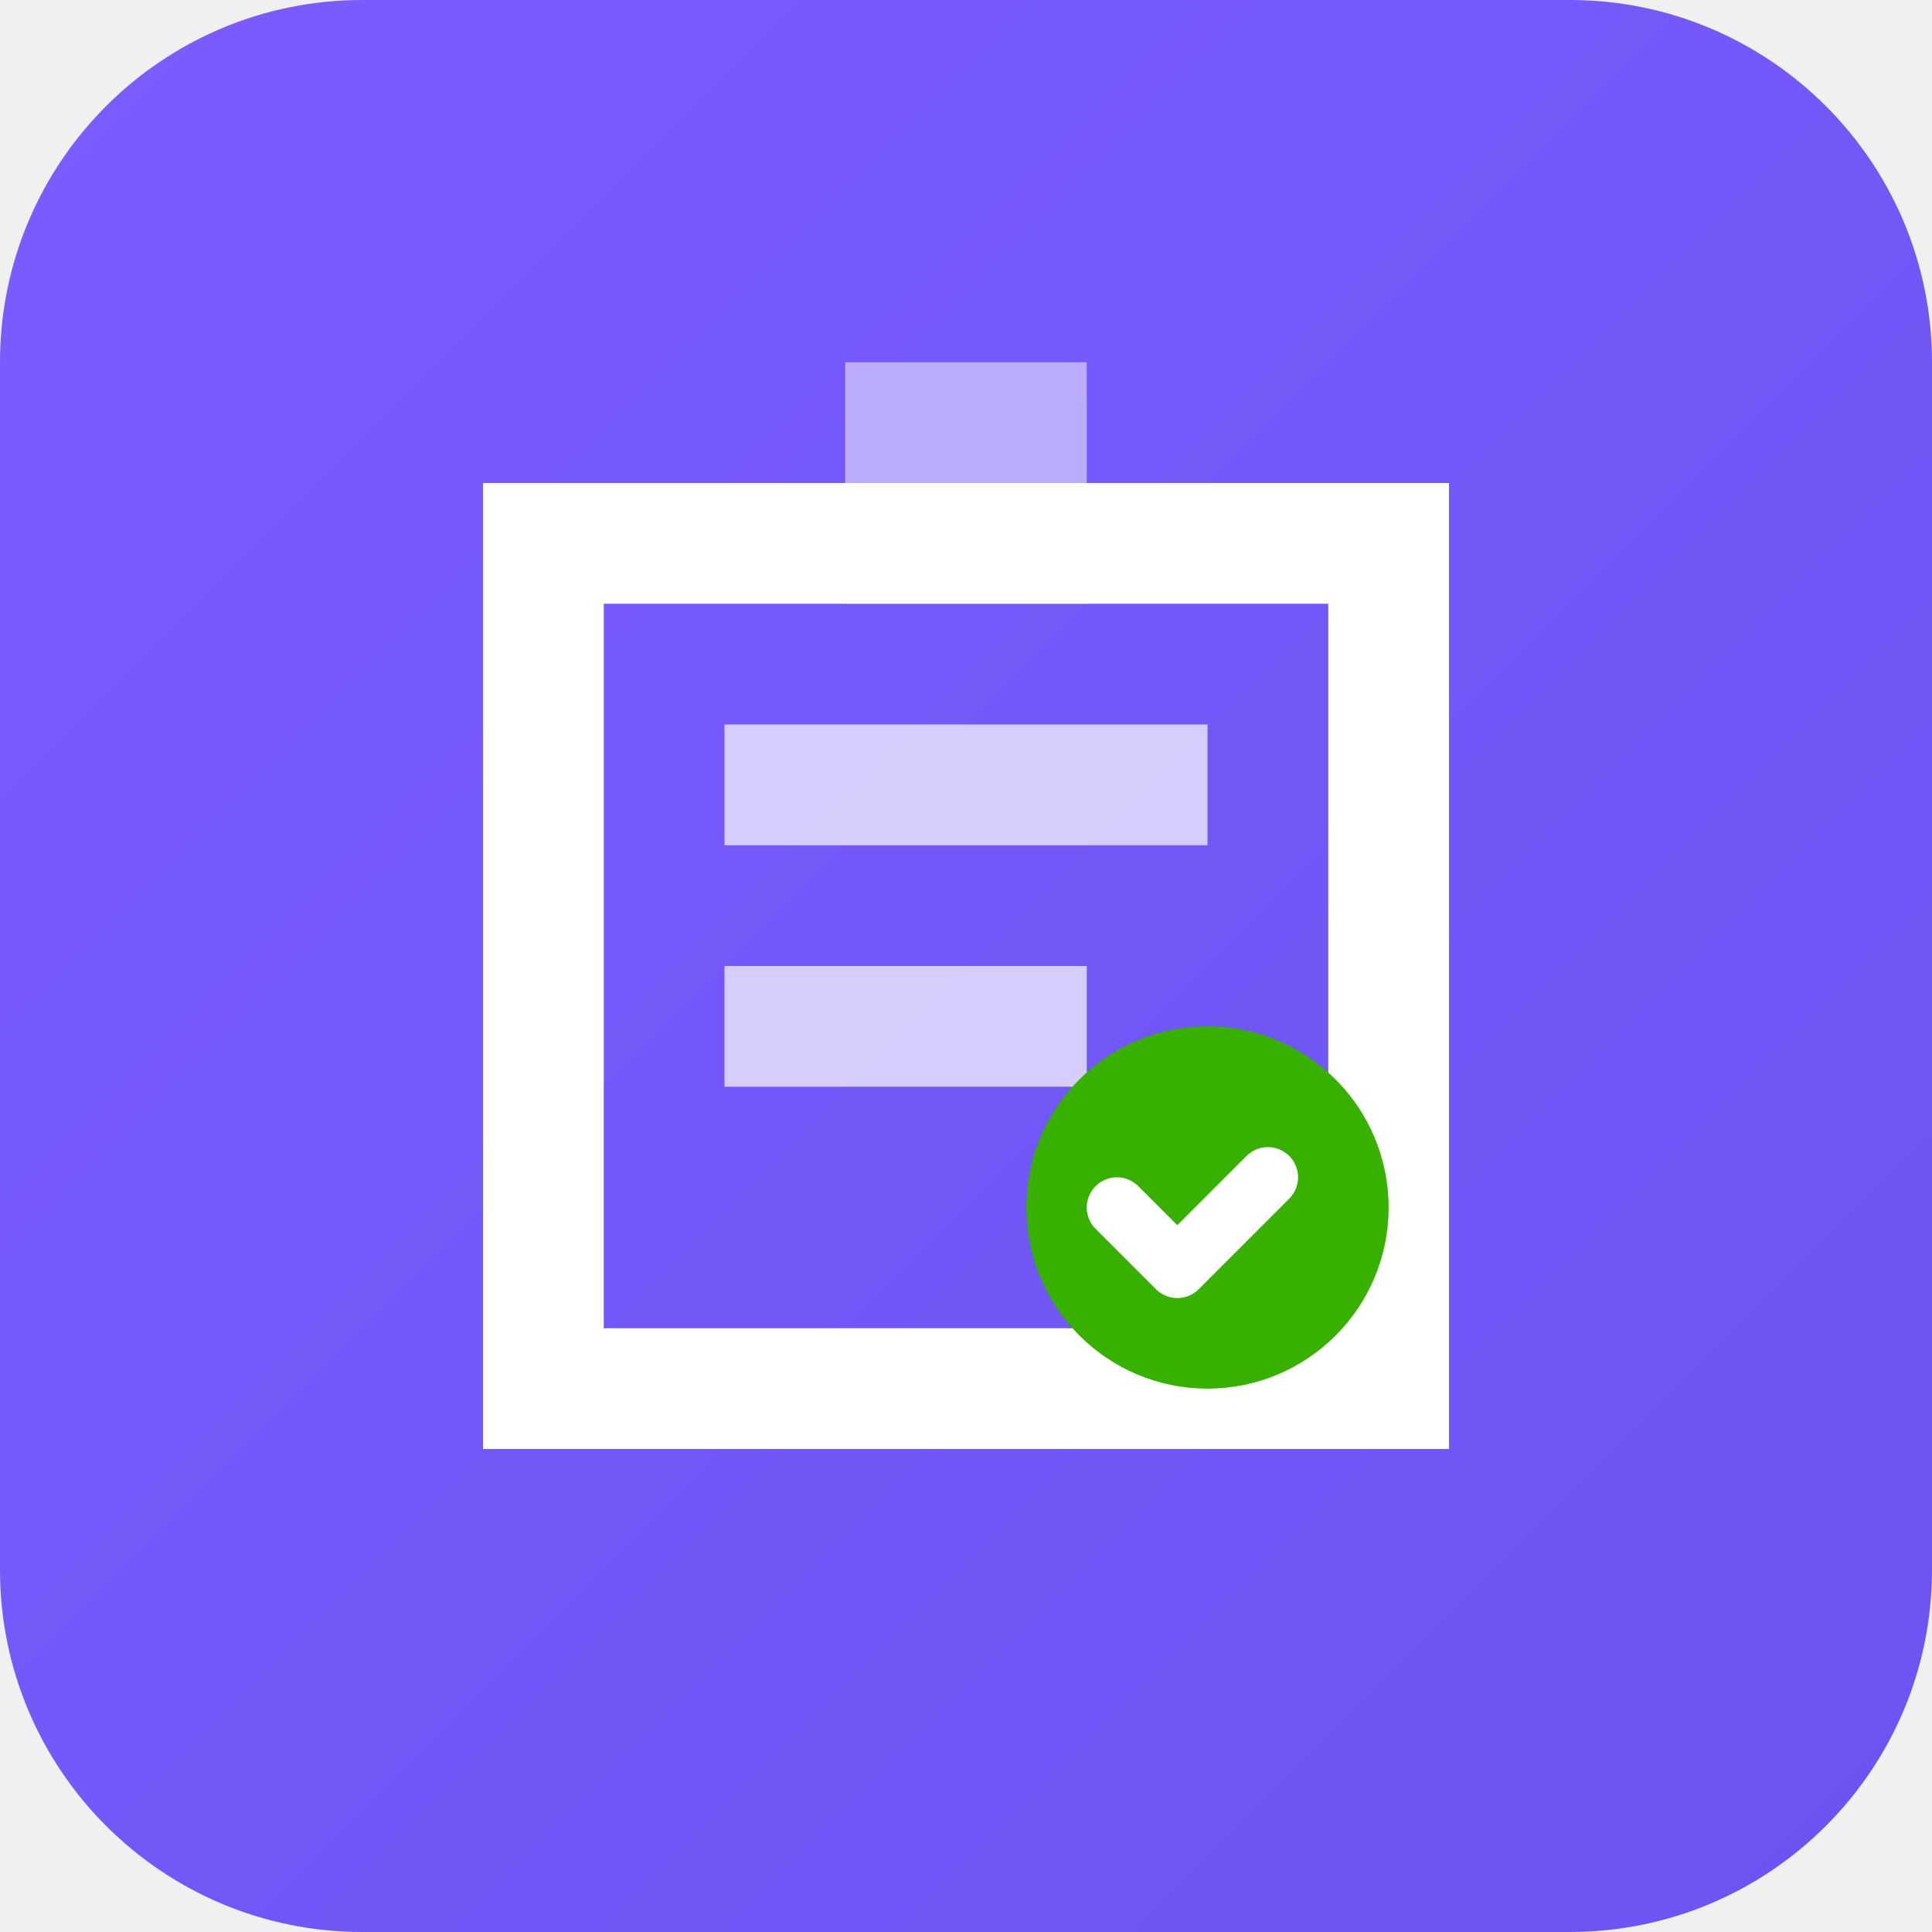
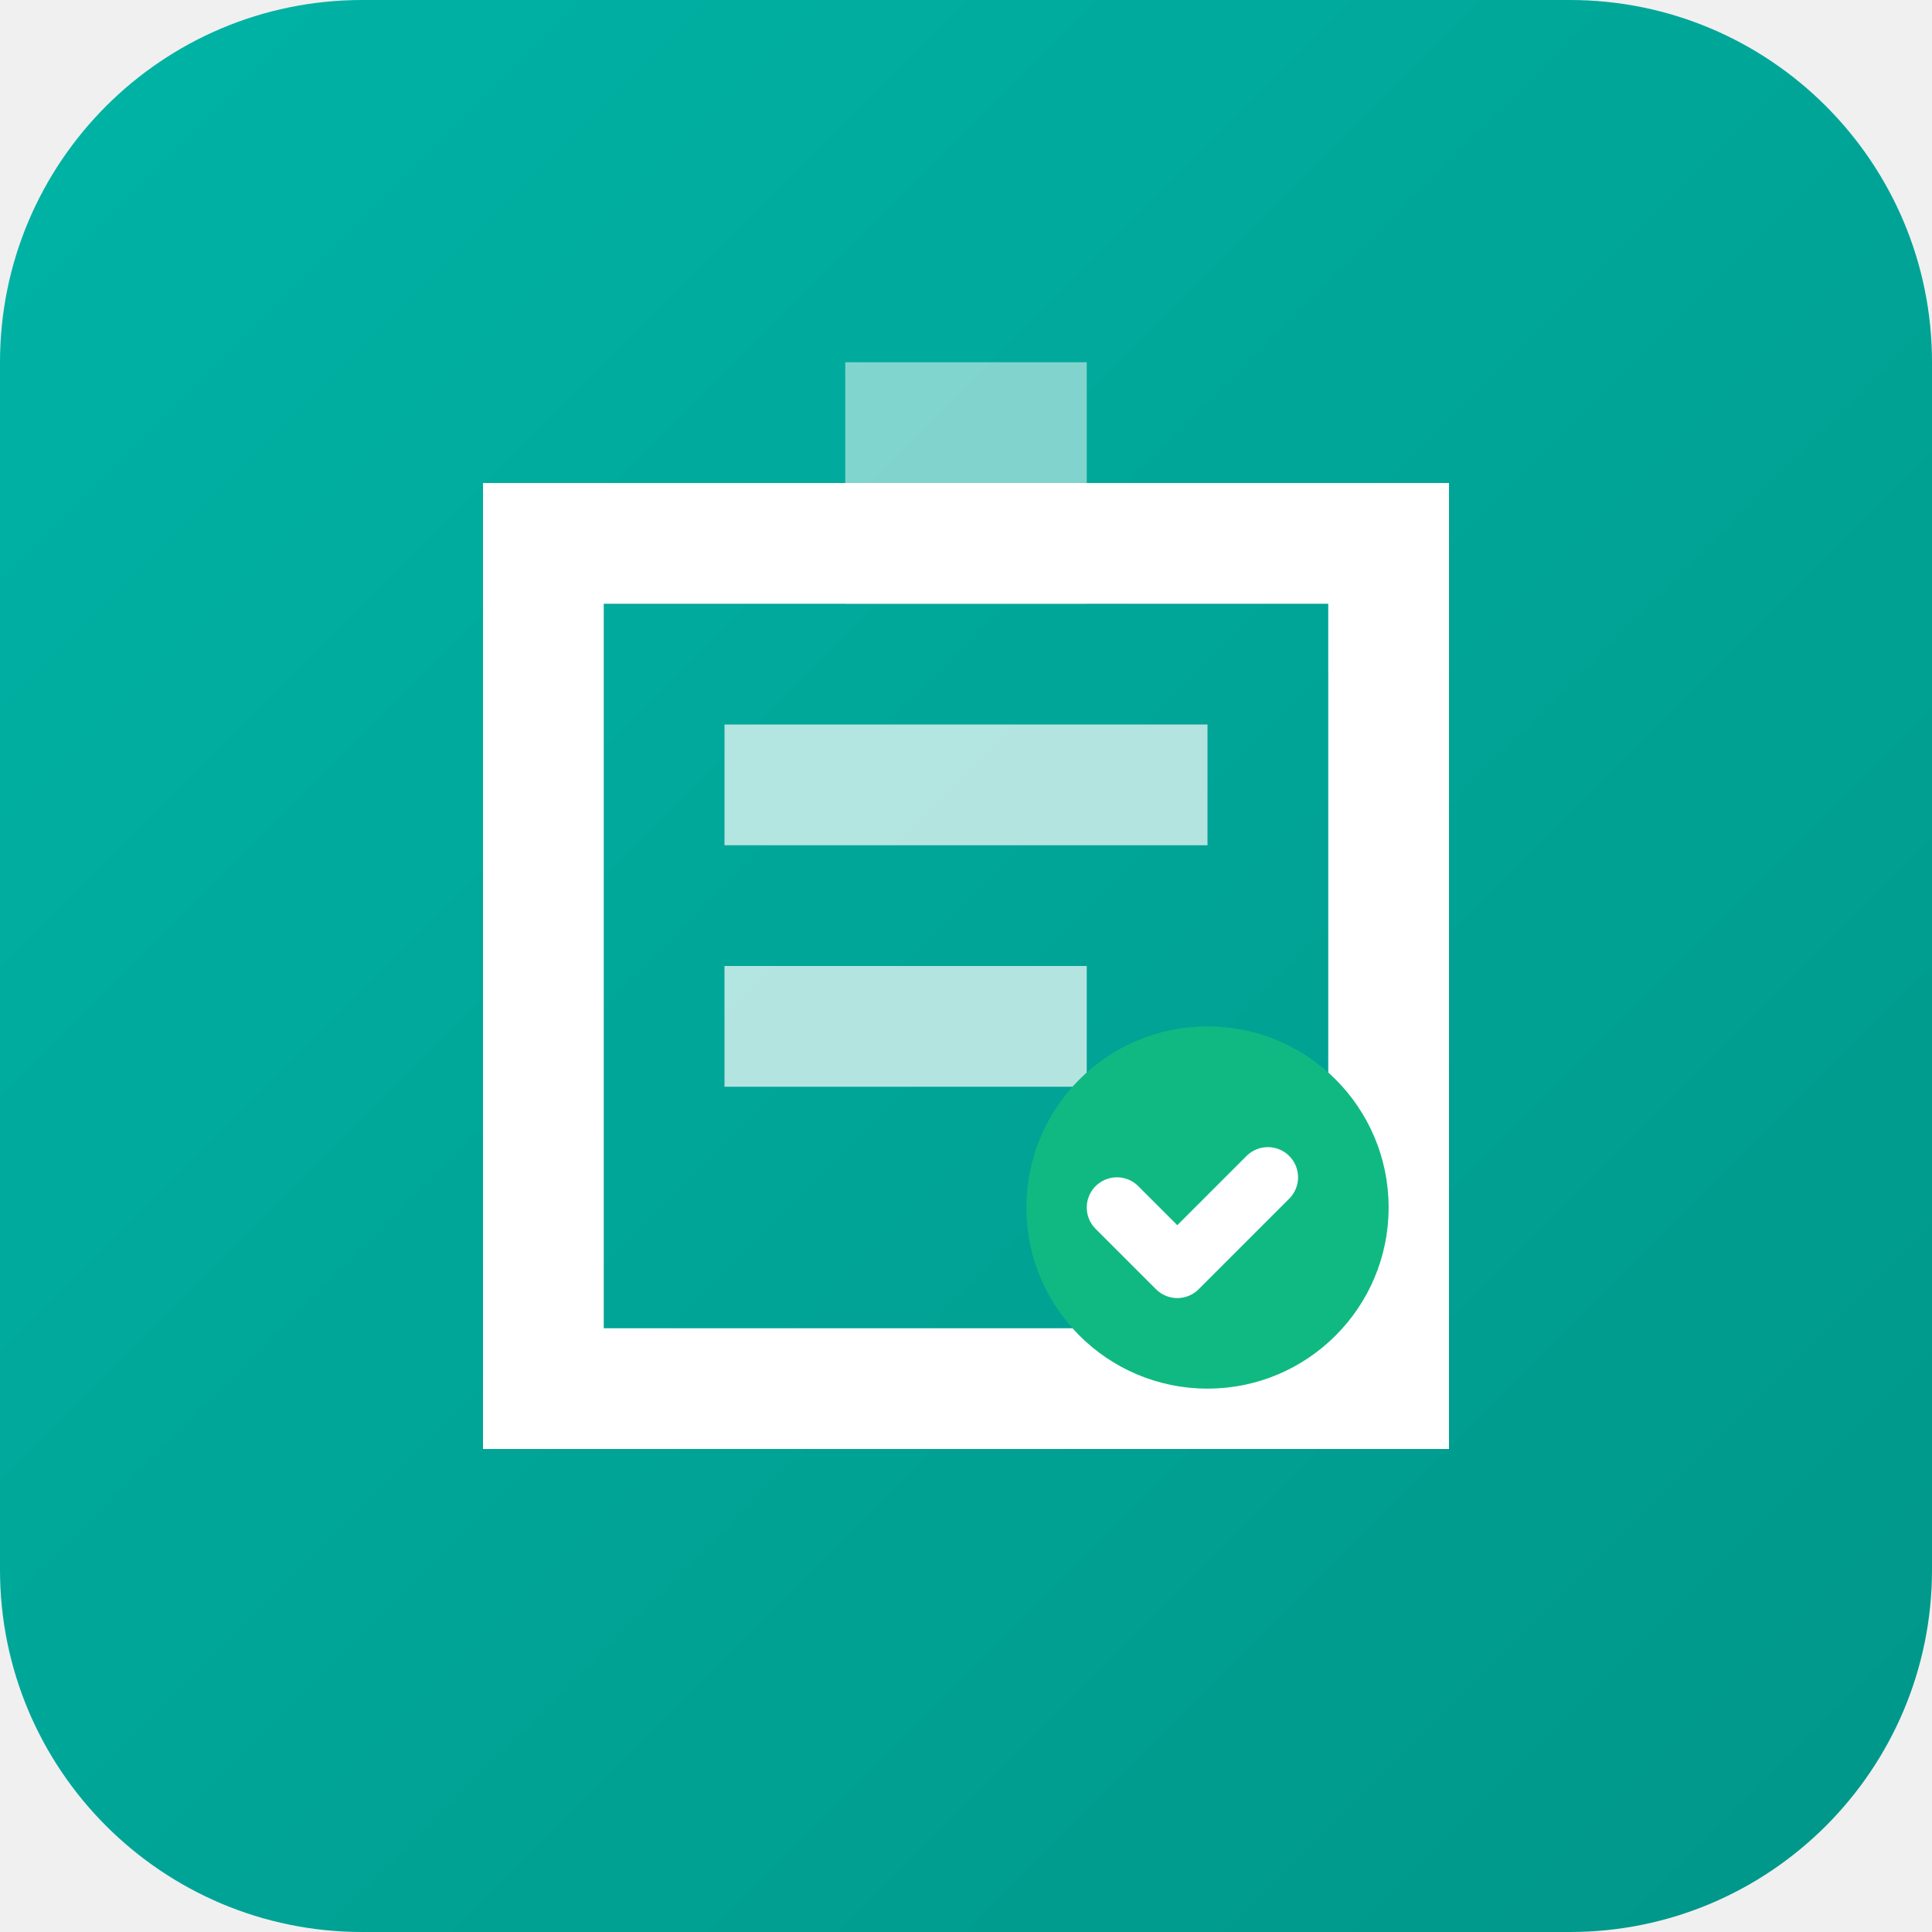
<svg xmlns="http://www.w3.org/2000/svg" width="32" height="32" viewBox="0 0 32 32" fill="none">
  <rect width="32" height="32" rx="6" fill="url(#paint0_linear)" />
  <path d="M8 8h16v16H8V8zm2 2v12h12V10H10z" fill="white" />
  <path d="M12 12h8v2h-8v-2zm0 4h6v2h-6v-2z" fill="white" fill-opacity="0.7" />
-   <circle cx="20" cy="20" r="3" fill="#38b000" />
+   <circle cx="20" cy="20" r="3" fill="#10b981" />
  <path d="m18.5 20 1 1 1.5-1.5" stroke="white" stroke-width="1" stroke-linecap="round" stroke-linejoin="round" />
  <path d="M16 6h2v4h-2V6zm-2 0h2v4h-2V6z" fill="white" fill-opacity="0.5" />
  <defs>
    <linearGradient id="paint0_linear" x1="0" y1="0" x2="32" y2="32" gradientUnits="userSpaceOnUse">
-       <stop stop-color="#7c5cff" />
-       <stop offset="1" stop-color="#6b54f2" />
+       <stop stop-color="#00b4a6" />
+       <stop offset="1" stop-color="#009688" />
    </linearGradient>
  </defs>
</svg>
